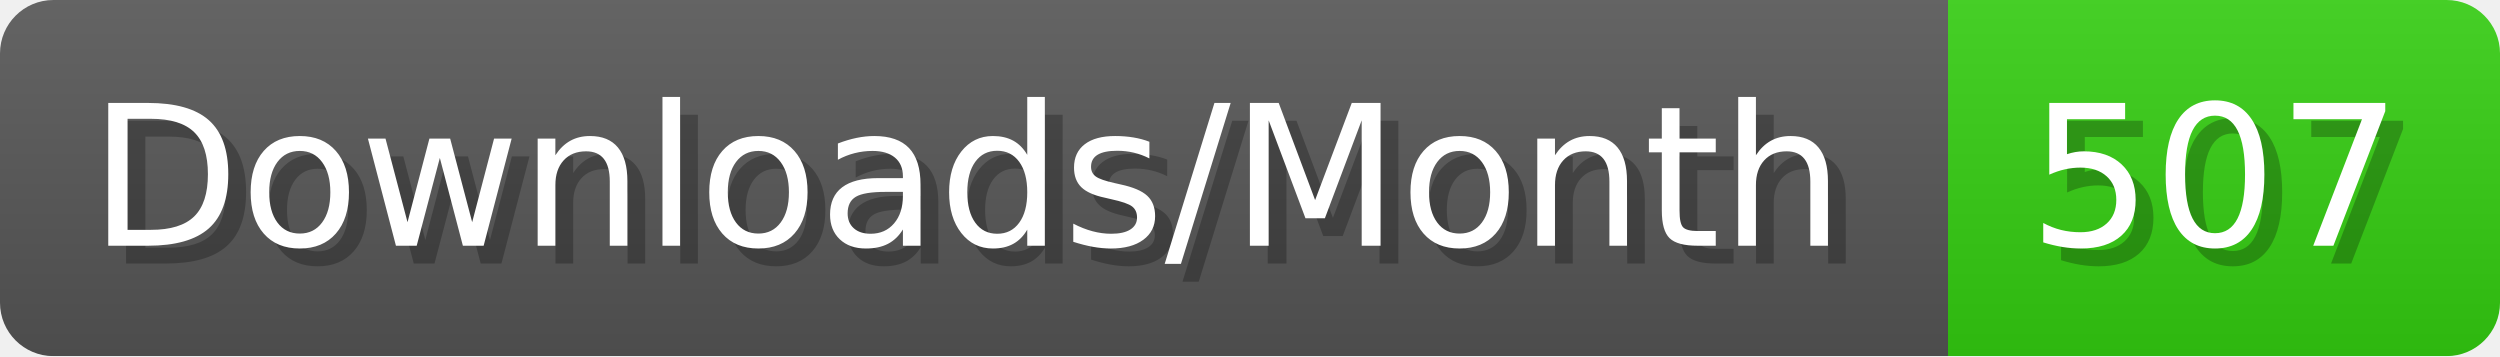
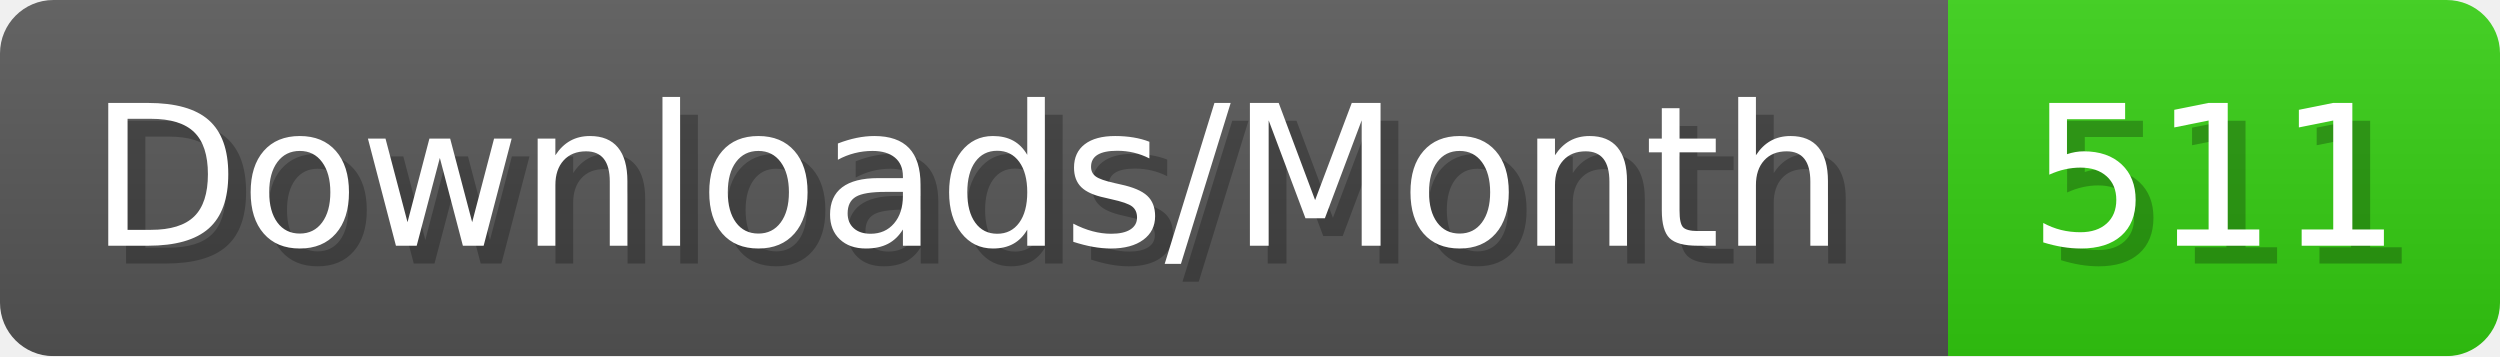
- <svg xmlns="http://www.w3.org/2000/svg" width="140.4" height="20" viewBox="0 0 1404 200" role="img" aria-label="Downloads/Month: 507">
+ <svg xmlns="http://www.w3.org/2000/svg" width="140.4" height="20" viewBox="0 0 1404 200" role="img" aria-label="Downloads/Month: 511">
  <linearGradient id="YlXUI" x2="0" y2="100%">
    <stop offset="0" stop-opacity=".1" stop-color="#EEE" />
    <stop offset="1" stop-opacity=".1" />
  </linearGradient>
  <mask id="JHhop">
    <rect width="1404" height="200" rx="30" fill="#FFF" />
  </mask>
  <g mask="url(#JHhop)">
    <rect width="1094" height="200" fill="#555" />
    <rect width="310" height="200" fill="#3C1" x="1094" />
    <rect width="1404" height="200" fill="url(#YlXUI)" />
  </g>
  <g aria-hidden="true" fill="#fff" text-anchor="start" font-family="Verdana,DejaVu Sans,sans-serif" font-size="110">
    <text x="60" y="148" textLength="994" fill="#000" opacity="0.25">Downloads/Month</text>
    <text x="50" y="138" textLength="994">Downloads/Month</text>
-     <text x="1149" y="148" textLength="210" fill="#000" opacity="0.25">507</text>
-     <text x="1139" y="138" textLength="210">507</text>
+     <text x="1149" y="148" textLength="210" fill="#000" opacity="0.25">511</text>
+     <text x="1139" y="138" textLength="210">511</text>
  </g>
</svg>
